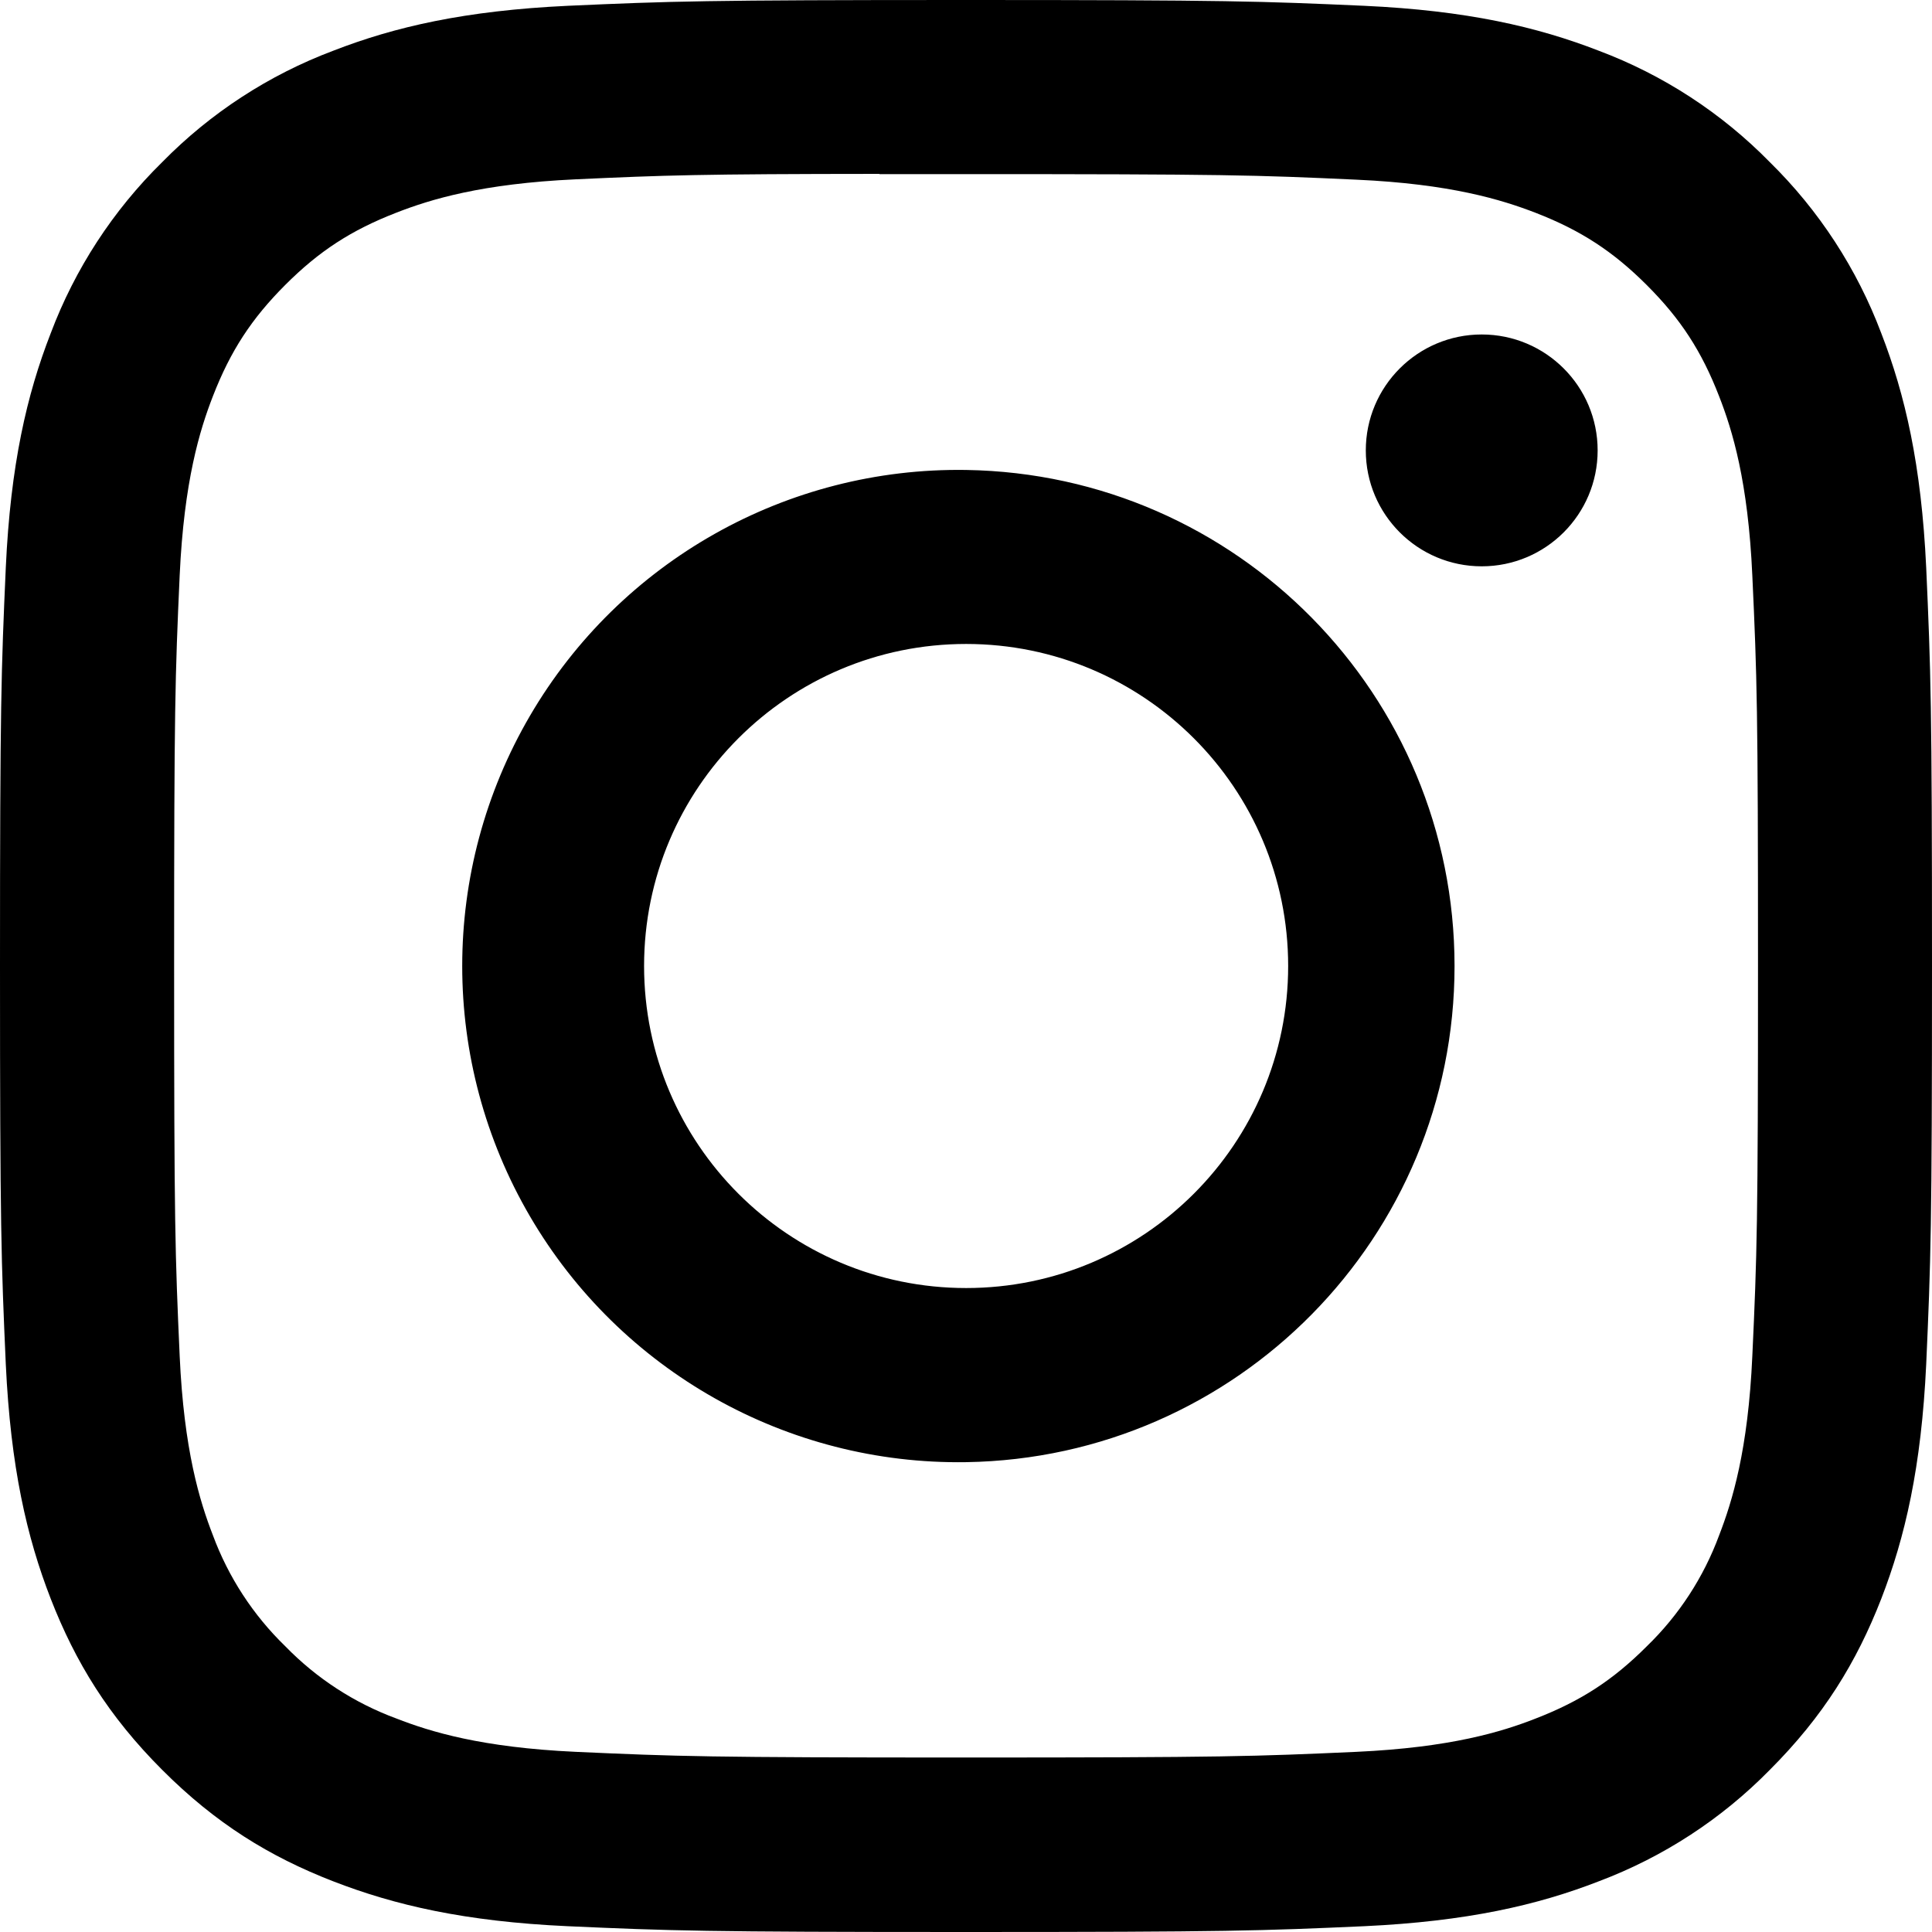
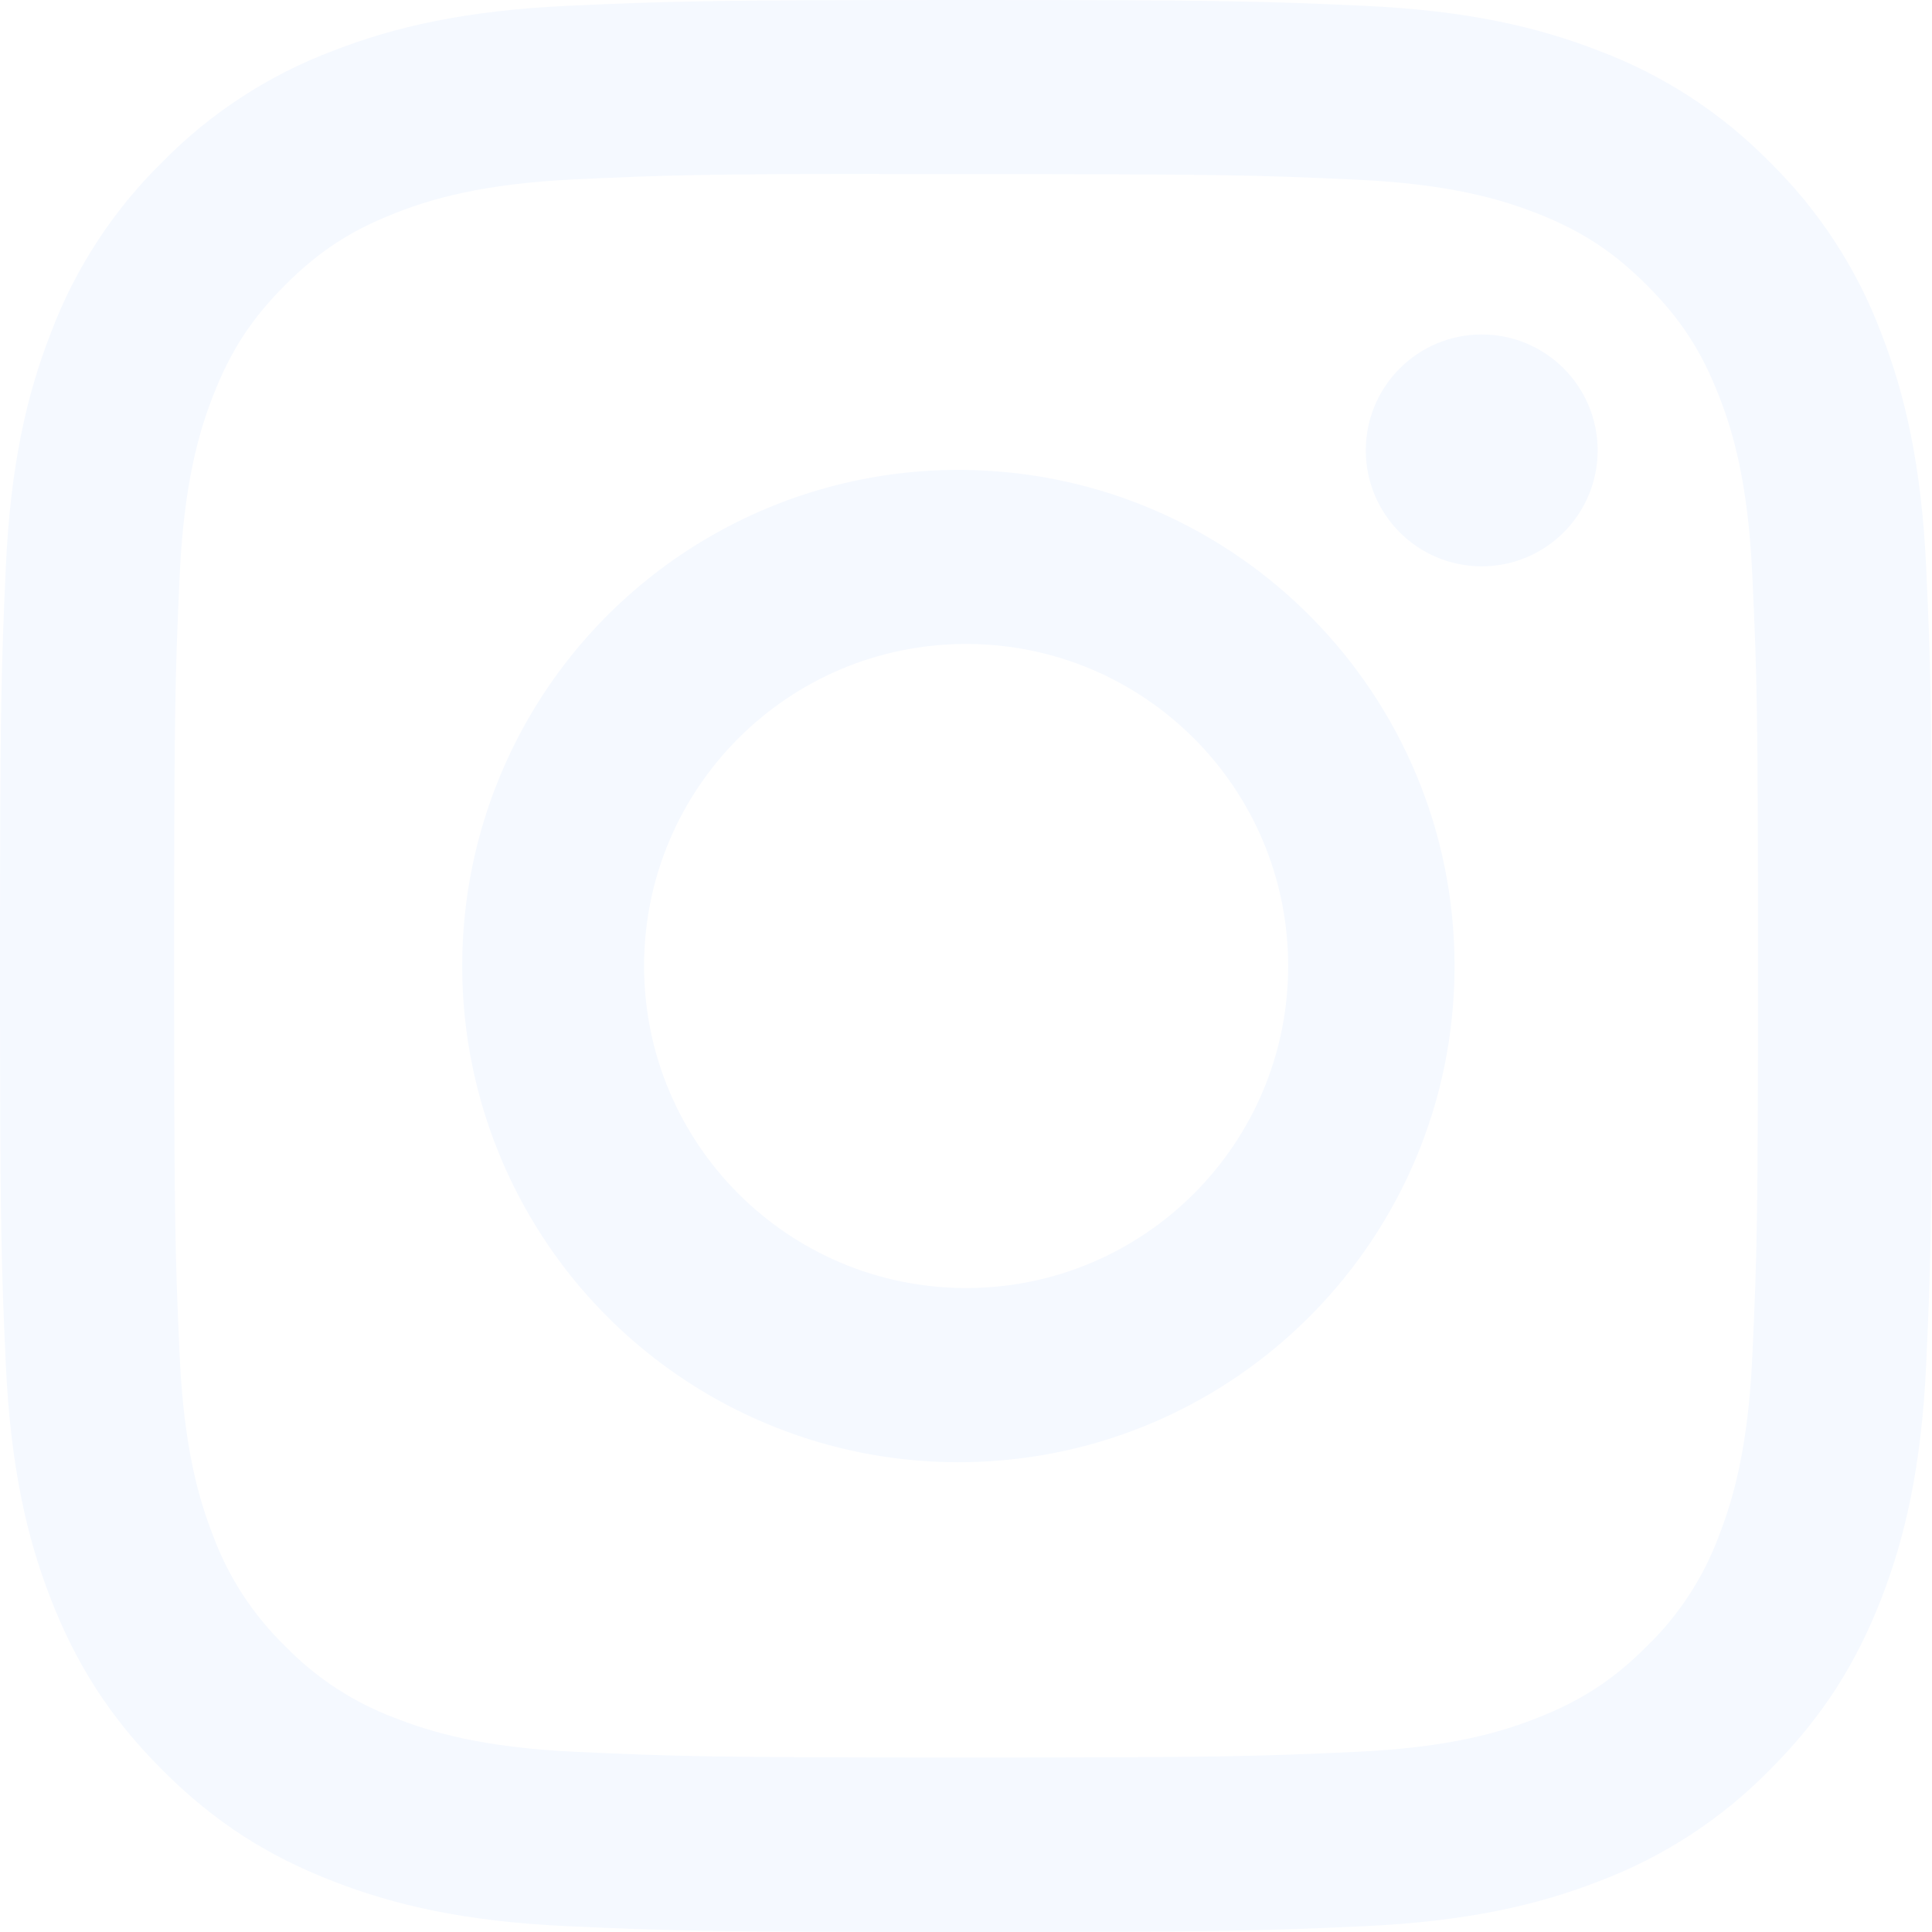
- <svg xmlns="http://www.w3.org/2000/svg" width="16" height="16" fill="currentColor" class="bi bi-instagram" viewBox="0 0 16 16">
+ <svg xmlns="http://www.w3.org/2000/svg" width="16" height="16" fill="#f5f9ff" class="bi bi-instagram" viewBox="0 0 16 16">
  <path d="M8 0C5.829 0 5.556.01 4.703.048 3.85.088 3.269.222 2.76.42a3.917 3.917 0 0 0-1.417.923A3.927 3.927 0 0 0 .42 2.76C.222 3.268.087 3.85.048 4.7.01 5.555 0 5.827 0 8.001c0 2.172.01 2.444.048 3.297.04.852.174 1.433.372 1.942.205.526.478.972.923 1.417.444.445.89.719 1.416.923.51.198 1.09.333 1.942.372C5.555 15.99 5.827 16 8 16s2.444-.01 3.298-.048c.851-.04 1.434-.174 1.943-.372a3.916 3.916 0 0 0 1.416-.923c.445-.445.718-.891.923-1.417.197-.509.332-1.09.372-1.942C15.99 10.445 16 10.173 16 8s-.01-2.445-.048-3.299c-.04-.851-.175-1.433-.372-1.941a3.926 3.926 0 0 0-.923-1.417A3.911 3.911 0 0 0 13.24.42c-.51-.198-1.092-.333-1.943-.372C10.443.01 10.172 0 7.998 0h.003zm-.717 1.442h.718c2.136 0 2.389.007 3.232.046.78.035 1.204.166 1.486.275.373.145.64.319.92.599.28.28.453.546.598.92.11.281.24.705.275 1.485.039.843.047 1.096.047 3.231s-.008 2.389-.047 3.232c-.035.78-.166 1.203-.275 1.485a2.47 2.47 0 0 1-.599.919c-.28.28-.546.453-.92.598-.28.11-.704.24-1.485.276-.843.038-1.096.047-3.232.047s-2.39-.009-3.233-.047c-.78-.036-1.203-.166-1.485-.276a2.478 2.478 0 0 1-.92-.598 2.48 2.48 0 0 1-.6-.92c-.109-.281-.24-.705-.275-1.485-.038-.843-.046-1.096-.046-3.233 0-2.136.008-2.388.046-3.231.036-.78.166-1.204.276-1.486.145-.373.319-.64.599-.92.28-.28.546-.453.92-.598.282-.11.705-.24 1.485-.276.738-.034 1.024-.044 2.515-.045v.002zm4.988 1.328a.96.96 0 1 0 0 1.92.96.96 0 0 0 0-1.92zm-4.27 1.122a4.109 4.109 0 1 0 0 8.217 4.109 4.109 0 0 0 0-8.217zm0 1.441a2.667 2.667 0 1 1 0 5.334 2.667 2.667 0 0 1 0-5.334z" />
</svg>
